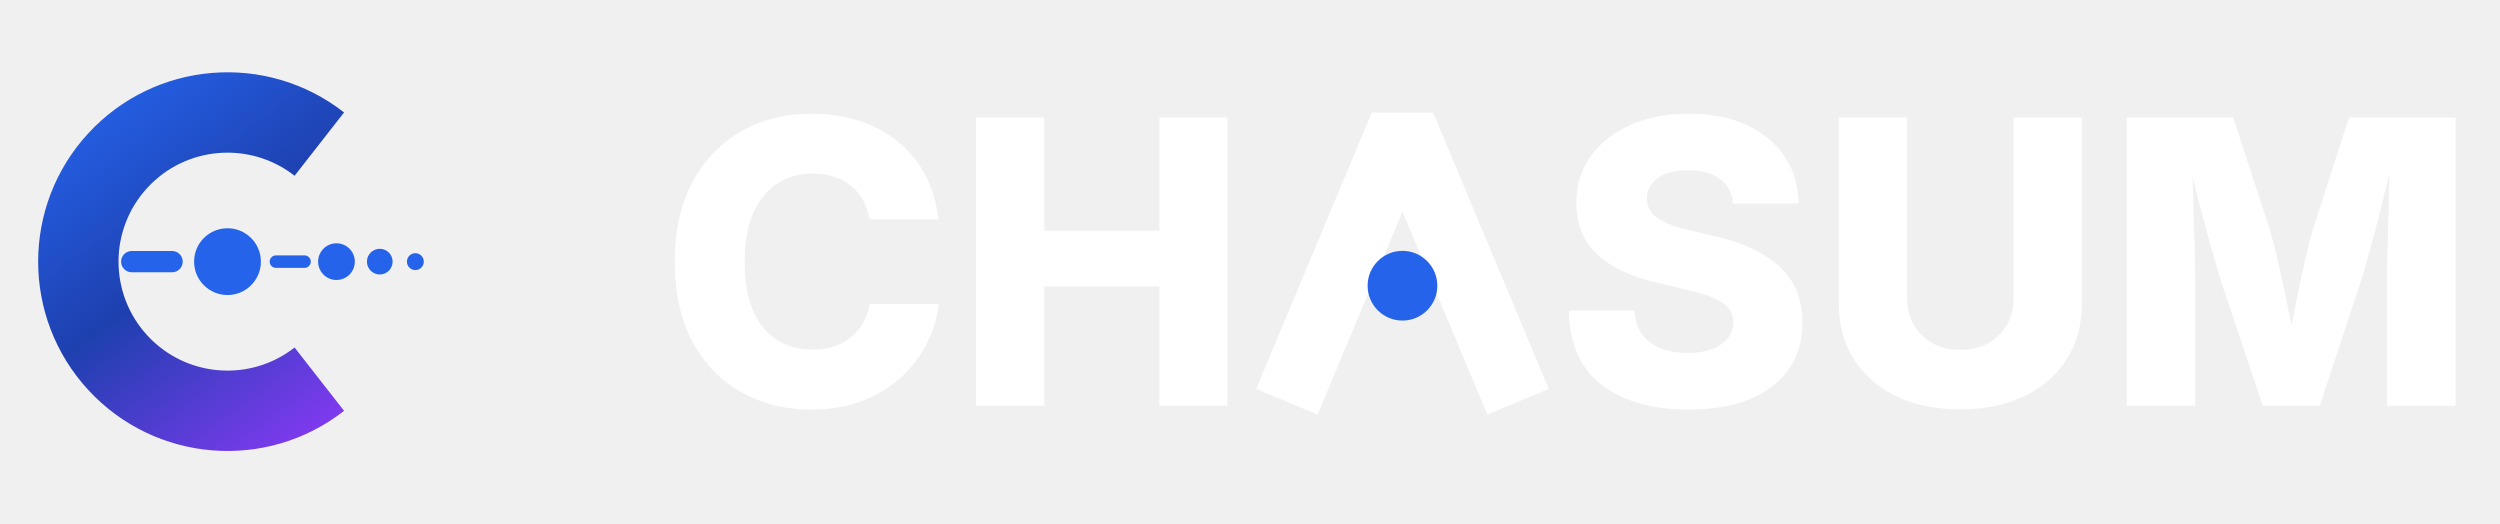
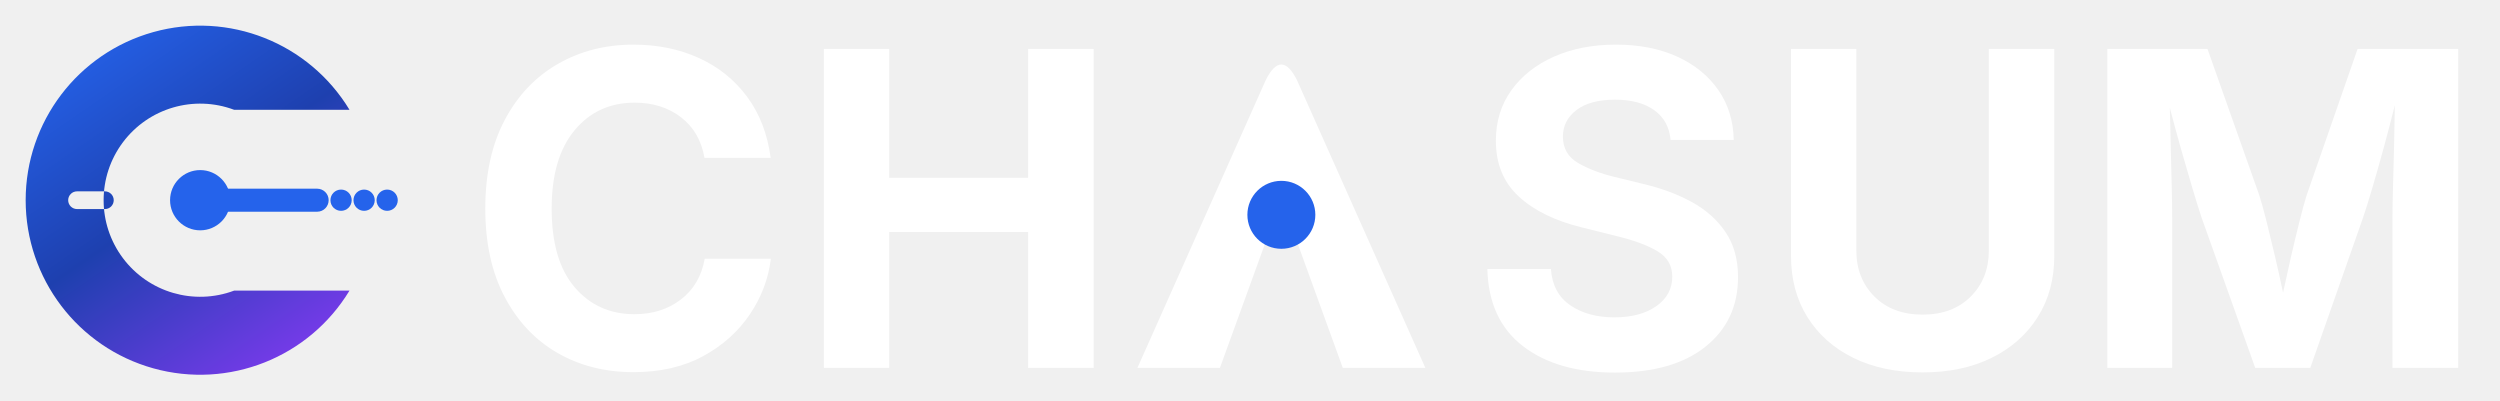
- <svg xmlns="http://www.w3.org/2000/svg" viewBox="0 0 454.434 95.117" fill="none" role="img" aria-label="Chasum">
-   <g transform="translate(4 4.871)">
-     <svg width="98.715" height="85.375" viewBox="0 0 74 64">
-       <defs>
-         <linearGradient id="clight-g" x1="20%" y1="0%" x2="80%" y2="100%">
-           <stop offset="0%" stop-color="#2563EB" />
-           <stop offset="50%" stop-color="#1E40AF" />
-           <stop offset="100%" stop-color="#7C3AED" />
-         </linearGradient>
-       </defs>
-       <path fill="url(#clight-g)" d="M 43.884 11.669 A 25.8 25.8 0 1 0 43.884 52.331 L 37.143 43.702 A 14.85 14.85 0 1 1 37.143 20.298 Z" />
-       <rect x="13.5" y="30.55" width="8.4" height="2.9" rx="1.45" fill="#2563EB" />
-       <circle cx="28" cy="32" r="4.55" fill="#2563EB" />
-       <rect x="33.75" y="31.15" width="5.6" height="1.7" rx="0.85" fill="#2563EB" />
-       <circle cx="42.85" cy="32" r="2.5" fill="#2563EB" />
-       <circle cx="48.75" cy="32" r="1.75" fill="#2563EB" />
-       <circle cx="53.6" cy="32" r="1.15" fill="#2563EB" />
-     </svg>
-   </g>
-   <g transform="translate(119.79 4)">
-     <g transform="translate(0 69.75)">
-       <path fill="#FFFFFF" d="M27.67 0.70Q20.60 0.70 14.99-2.43Q9.39-5.55 6.13-11.55Q2.88-17.54 2.88-26.16Q2.88-34.80 6.17-40.82Q9.46-46.83 15.08-49.96Q20.71-53.09 27.67-53.09Q33.89-53.09 38.85-50.84Q43.80-48.59 46.93-44.30Q50.06-40.01 50.80-33.89L38.25-33.89Q37.65-37.72 34.93-39.96Q32.20-42.19 27.98-42.19Q22.22-42.19 18.90-37.99Q15.57-33.79 15.57-26.16Q15.57-18.28 18.91-14.24Q22.25-10.20 27.91-10.20Q32.13-10.20 34.88-12.43Q37.62-14.66 38.29-18.49L50.84-18.49Q50.48-14.98 48.81-11.57Q47.14-8.16 44.23-5.38Q41.31-2.60 37.16-0.95Q33.01 0.70 27.67 0.70" />
-       <path fill="#FFFFFF" d="M70.03 0L57.62 0L57.62-52.38L70.03-52.38L70.03-31.82L90.95-31.82L90.95-52.38L103.32-52.38L103.32 0L90.95 0L90.95-21.69L70.03-21.69" />
-       <path d="M114.13 -0.72 L135.141 -50.943 L156.151 -0.72" fill="none" stroke="#FFFFFF" stroke-width="12.096" stroke-linejoin="miter" stroke-miterlimit="1.8" stroke-linecap="butt" />
-       <circle cx="135.141" cy="-21.814" r="6.336" fill="#2563EB" />
-       <path fill="#FFFFFF" d="M187.14 0.70Q177.29 0.70 171.40-3.76Q165.52-8.23 165.38-17.30L177.29-17.30Q177.50-13.46 180.12-11.53Q182.74-9.60 187-9.60Q190.86-9.60 193.08-11.16Q195.29-12.73 195.29-15.22Q195.29-17.47 193.20-18.79Q191.11-20.11 186.82-21.09L181.27-22.39Q174.48-23.94 170.61-27.46Q166.75-30.97 166.75-36.88Q166.75-41.73 169.37-45.37Q171.98-49.01 176.59-51.05Q181.20-53.09 187.14-53.09Q193.22-53.09 197.68-51.03Q202.15-48.97 204.61-45.30Q207.07-41.62 207.14-36.77L195.22-36.77Q194.98-39.62 192.90-41.20Q190.83-42.79 187.10-42.79Q183.38-42.79 181.48-41.34Q179.58-39.90 179.58-37.72Q179.58-35.30 181.69-33.98Q183.80-32.66 187.31-31.89L191.85-30.83Q199.44-29.14 203.64-25.31Q207.84-21.48 207.84-15.19Q207.84-7.73 202.36-3.52Q196.88 0.70 187.14 0.70" />
-       <path fill="#FFFFFF" d="M236.53 0.67Q229.89 0.67 224.93-1.71Q219.97-4.08 217.21-8.42Q214.45-12.76 214.45-18.60L214.45-52.38L226.86-52.38L226.86-19.62Q226.86-15.50 229.54-12.83Q232.21-10.16 236.53-10.16Q240.89-10.16 243.56-12.83Q246.23-15.50 246.23-19.62L246.23-52.38L258.64-52.38L258.64-18.60Q258.64-12.76 255.87-8.42Q253.09-4.08 248.12-1.71Q243.14 0.67 236.53 0.67" />
-       <path fill="#FFFFFF" d="M279.25 0L266.80 0L266.80-52.38L286.14-52.38L292.82-31.99Q293.34-30.20 294.03-27.32Q294.71-24.43 295.42-21.09Q296.12-17.75 296.75-14.62Q297.35-17.75 298.04-21.08Q298.72-24.40 299.41-27.30Q300.09-30.20 300.62-31.99L307.20-52.38L326.57-52.38L326.57 0L314.09 0L314.09-22.57Q314.09-24.57 314.17-27.83Q314.26-31.08 314.37-34.87Q314.47-38.67 314.54-42.19Q313.66-38.46 312.70-34.70Q311.73-30.94 310.85-27.76Q309.97-24.57 309.34-22.57L301.89 0L291.52 0L283.96-22.57Q283.36-24.50 282.48-27.56Q281.60-30.62 280.63-34.26Q279.67-37.90 278.79-41.59Q278.86-38.14 278.96-34.49Q279.07-30.83 279.16-27.69Q279.25-24.54 279.25-22.57" />
+ <svg xmlns="http://www.w3.org/2000/svg" viewBox="0 0 410.58 65.75" fill="none" role="img" aria-label="Chasum">
+   <svg x="2.87" y="2.87" width="63.80" height="60.02" viewBox="-33.5 -33.5 71.223 67">
+     <defs>
+       <linearGradient id="hl" x1="18%" y1="0%" x2="82%" y2="100%">
+         <stop offset="0%" stop-color="#2563EB" />
+         <stop offset="48%" stop-color="#1E40AF" />
+         <stop offset="100%" stop-color="#7C3AED" />
+       </linearGradient>
+     </defs>
+     <path fill="url(#hl)" fill-rule="evenodd" d="M 27.372 16.577 A 32 32 0 1 1 27.372 -16.577 L 6.221 -16.577 A 17.706 17.706 0 1 0 6.221 16.577 Z M -22.579 -1.624h 5.101a 1.624 1.624 0 0 1 0 3.249h -5.101a 1.624 1.624 0 0 1 0 -3.249Z" />
+     <circle cx="0" cy="0" r="5.523" fill="#2563EB" />
+     <rect x="2.209" y="-2.112" width="21.344" height="4.223" rx="2.112" fill="#2563EB" />
+     <circle cx="25.827" cy="0" r="1.949" fill="#2563EB" />
+     <circle cx="30.051" cy="0" r="1.949" fill="#2563EB" />
+     <circle cx="34.274" cy="0" r="1.949" fill="#2563EB" />
+   </svg>
+   <svg x="72.40" y="3.33" width="335.31" height="59.09" viewBox="0 0 335.31 59.09">
+     <g transform="translate(4.00 57.09)">
+       <path fill="#FFFFFF" d="M27.63 0.70Q20.64 0.70 15.15-2.46Q9.67-5.62 6.49-11.64Q3.30-17.65 3.30-26.16Q3.30-34.70 6.50-40.73Q9.70-46.76 15.22-49.92Q20.74-53.09 27.63-53.09Q33.57-53.09 38.39-50.89Q43.21-48.69 46.30-44.53Q49.39-40.36 50.17-34.49L39.30-34.49Q38.57-38.74 35.46-41.15Q32.34-43.56 27.84-43.56Q21.73-43.56 17.96-39.02Q14.20-34.49 14.20-26.16Q14.20-17.65 17.98-13.24Q21.76-8.82 27.81-8.82Q32.27-8.82 35.42-11.23Q38.57-13.64 39.34-17.93L50.20-17.93Q49.61-13.04 46.76-8.81Q43.91-4.57 39.08-1.93Q34.24 0.70 27.63 0.70" />
+       <path fill="#FFFFFF" d="M69.63 0L58.91 0L58.91-52.38L69.63-52.38L69.63-31.22L92.45-31.22L92.45-52.38L103.21-52.38L103.21 0L92.45 0L92.45-22.32L69.63-22.32" />
+       <path fill="#FFFFFF" d="M 110.40 0 L 131.48 -47.27 Q 134.04 -52.38 136.60 -47.27 L 157.69 0 L 144.13 0 L 134.04 -27.80 L 123.95 0 Z" />
+       <circle cx="134.04" cy="-25.14" r="5.58" fill="#2563EB" />
+       <path fill="#FFFFFF" d="M188.82 0.77Q179.36 0.77 173.72-3.57Q168.08-7.91 167.87-16.24L178.31-16.24Q178.59-12.27 181.49-10.28Q184.39-8.30 188.72-8.30Q193-8.30 195.62-10.14Q198.24-11.99 198.24-14.98Q198.24-17.68 195.87-19.12Q193.50-20.57 189.21-21.62L183.44-23.06Q176.80-24.68 173.04-28.14Q169.27-31.61 169.27-37.30Q169.27-42.05 171.82-45.60Q174.37-49.15 178.82-51.12Q183.27-53.09 188.96-53.09Q194.76-53.09 199.09-51.10Q203.41-49.11 205.84-45.58Q208.26-42.05 208.33-37.44L197.96-37.44Q197.68-40.61 195.27-42.33Q192.86-44.05 188.86-44.05Q184.74-44.05 182.51-42.35Q180.28-40.64 180.28-38Q180.28-35.09 182.79-33.64Q185.31-32.20 188.65-31.39L193.39-30.23Q197.79-29.21 201.34-27.30Q204.89-25.38 206.96-22.34Q209.04-19.30 209.04-14.91Q209.04-7.77 203.71-3.50Q198.38 0.77 188.82 0.77" />
+       <path fill="#FFFFFF" d="M239.36 0.74Q232.82 0.74 227.97-1.65Q223.12-4.04 220.43-8.35Q217.74-12.66 217.74-18.39L217.74-52.38L228.47-52.38L228.47-19.27Q228.47-14.70 231.44-11.72Q234.41-8.75 239.36-8.75Q244.29-8.75 247.26-11.72Q250.23-14.70 250.23-19.27L250.23-52.38L260.98-52.38L260.98-18.39Q260.98-12.66 258.26-8.35Q255.54-4.04 250.68-1.65Q245.83 0.74 239.36 0.74" />
+       <path fill="#FFFFFF" d="M280.34 0L269.69 0L269.69-52.38L286.14-52.38L294.65-28.34Q295.18-26.68 295.85-24.01Q296.51-21.34 297.24-18.26Q297.96-15.19 298.55-12.34Q299.15-15.15 299.85-18.23Q300.56-21.30 301.23-23.98Q301.89-26.65 302.42-28.34L310.79-52.38L327.31-52.38L327.31 0L316.52 0L316.52-24.71Q316.52-26.68 316.61-29.74Q316.69-32.80 316.78-36.32Q316.87-39.83 316.91-43.14Q316.03-39.62 315.06-36.07Q314.09-32.52 313.21-29.55Q312.34-26.58 311.70-24.71L303.02 0L293.98 0L285.16-24.71Q284.56-26.51 283.70-29.39Q282.84-32.27 281.85-35.74Q280.87-39.20 279.96-42.71Q280.03-39.55 280.11-36.12Q280.20-32.70 280.27-29.69Q280.34-26.68 280.34-24.71" />
    </g>
-   </g>
+   </svg>
</svg>
